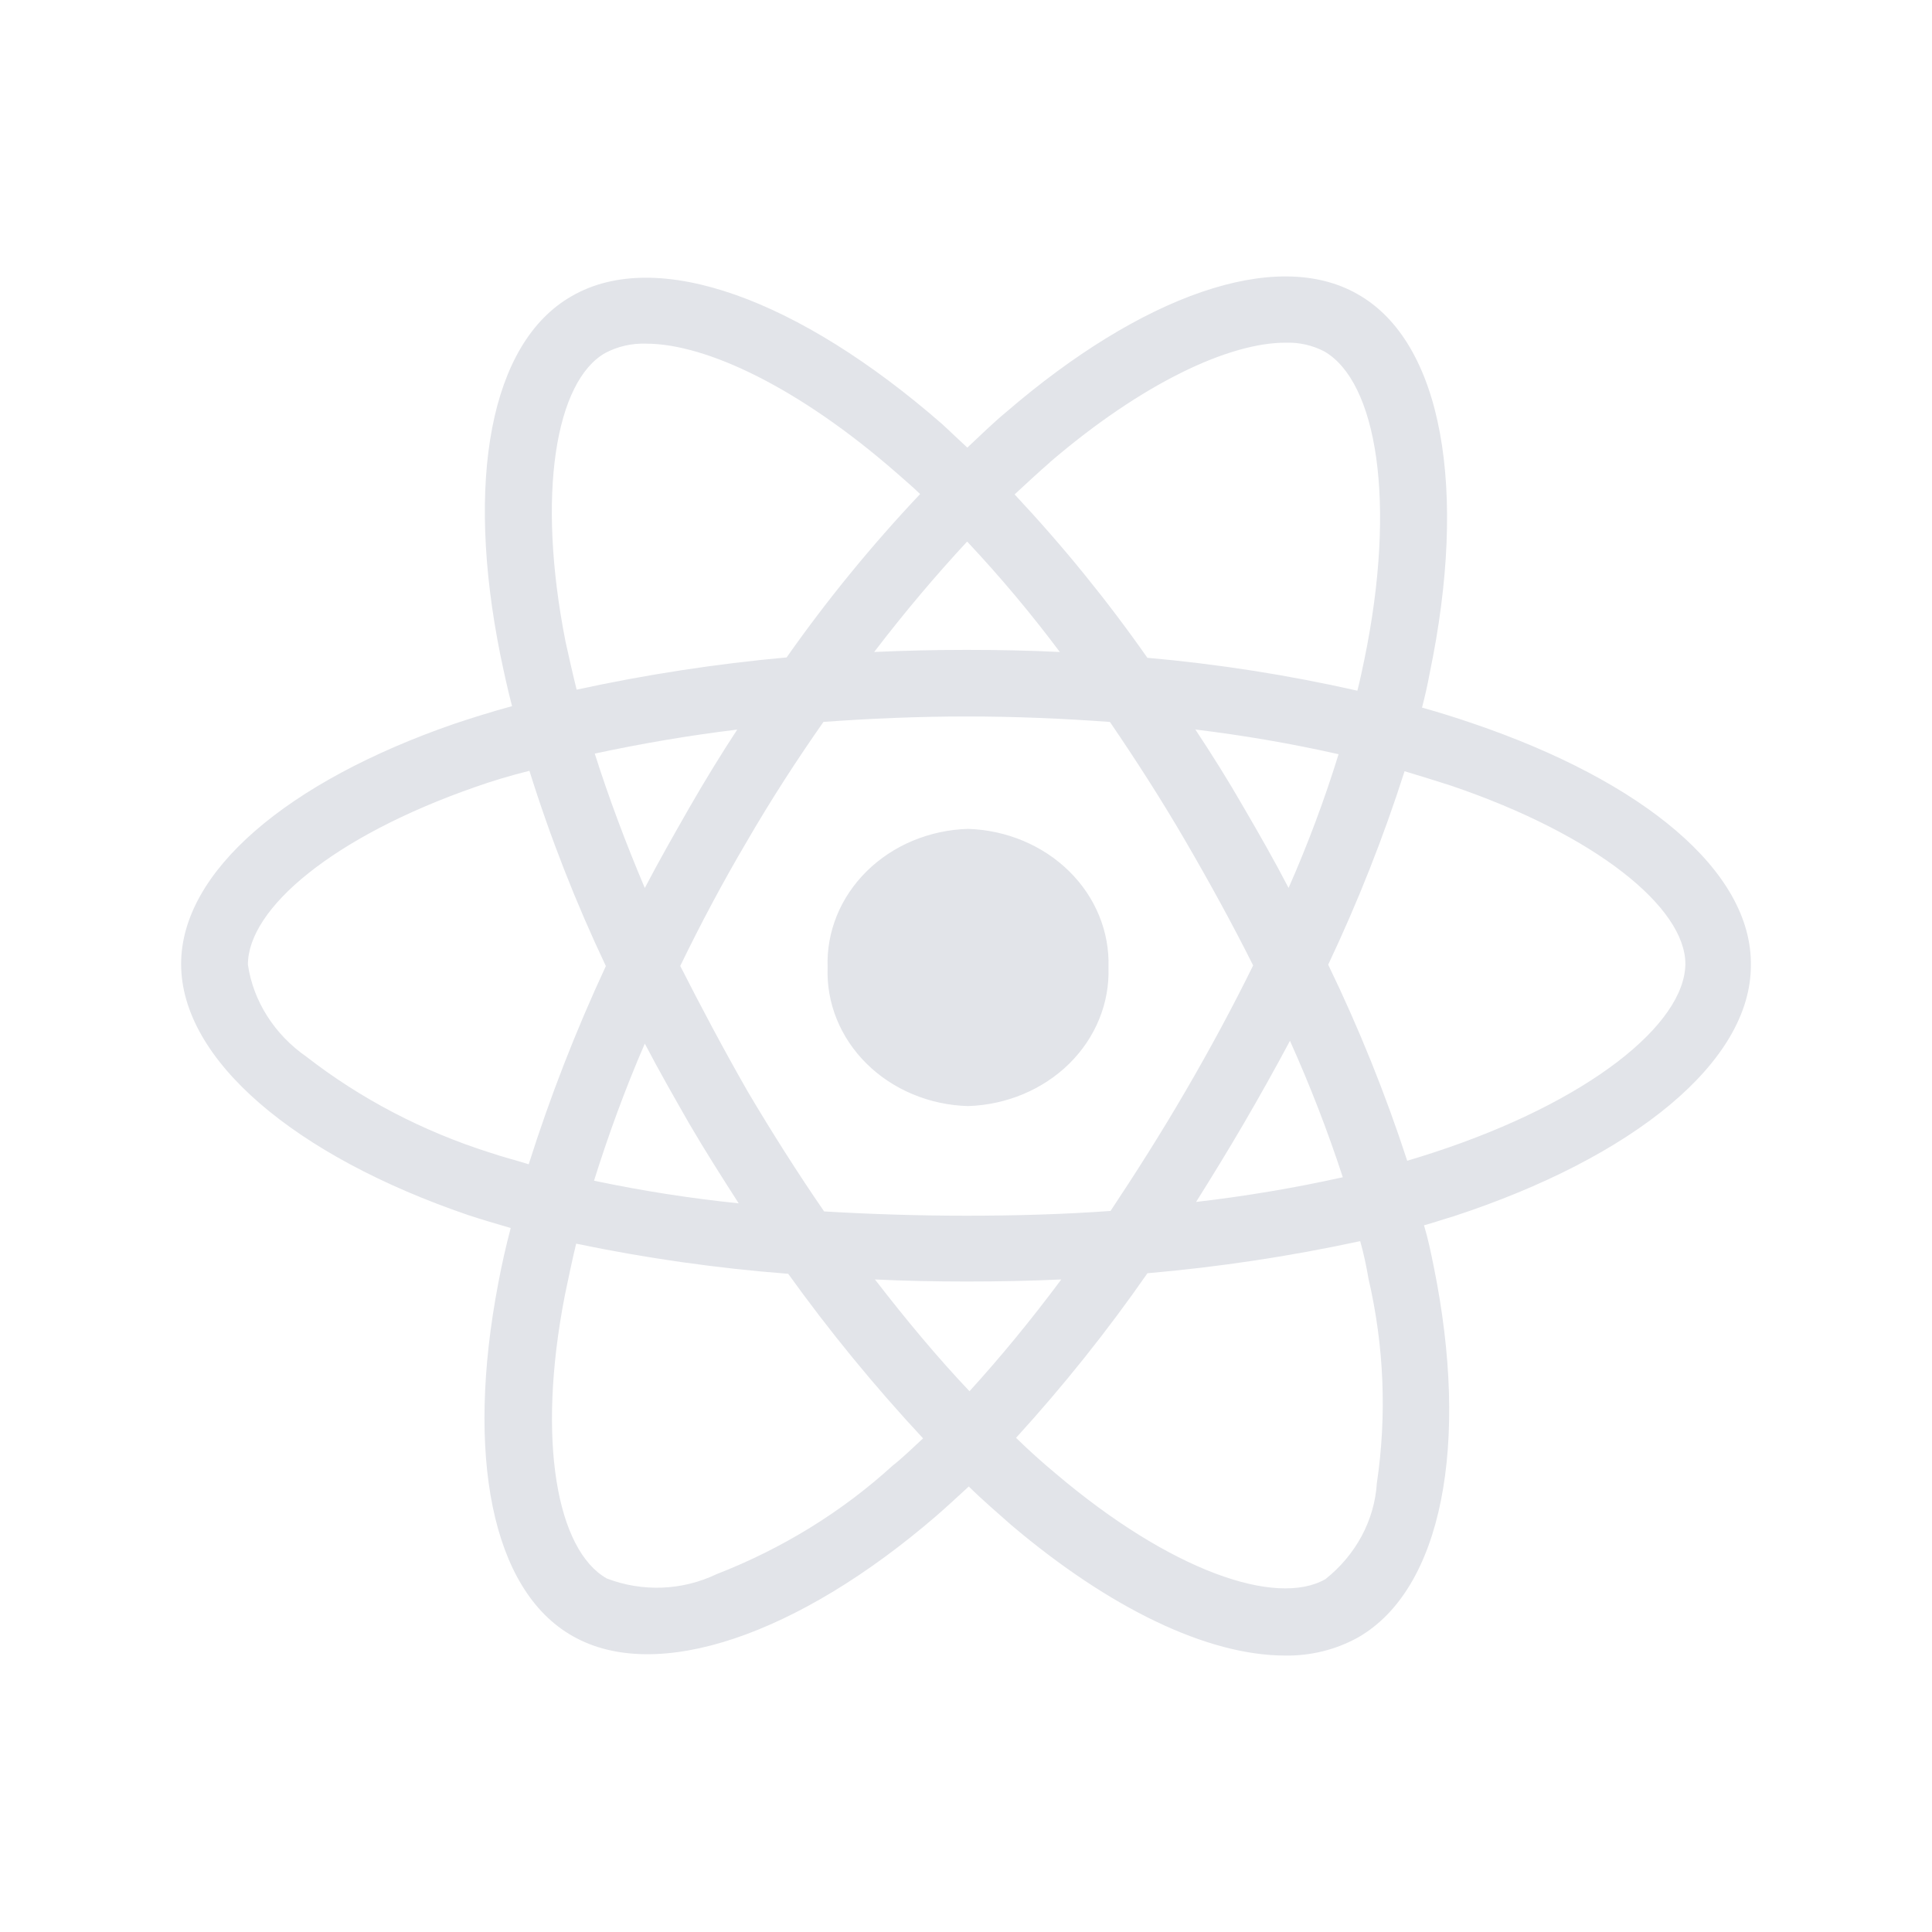
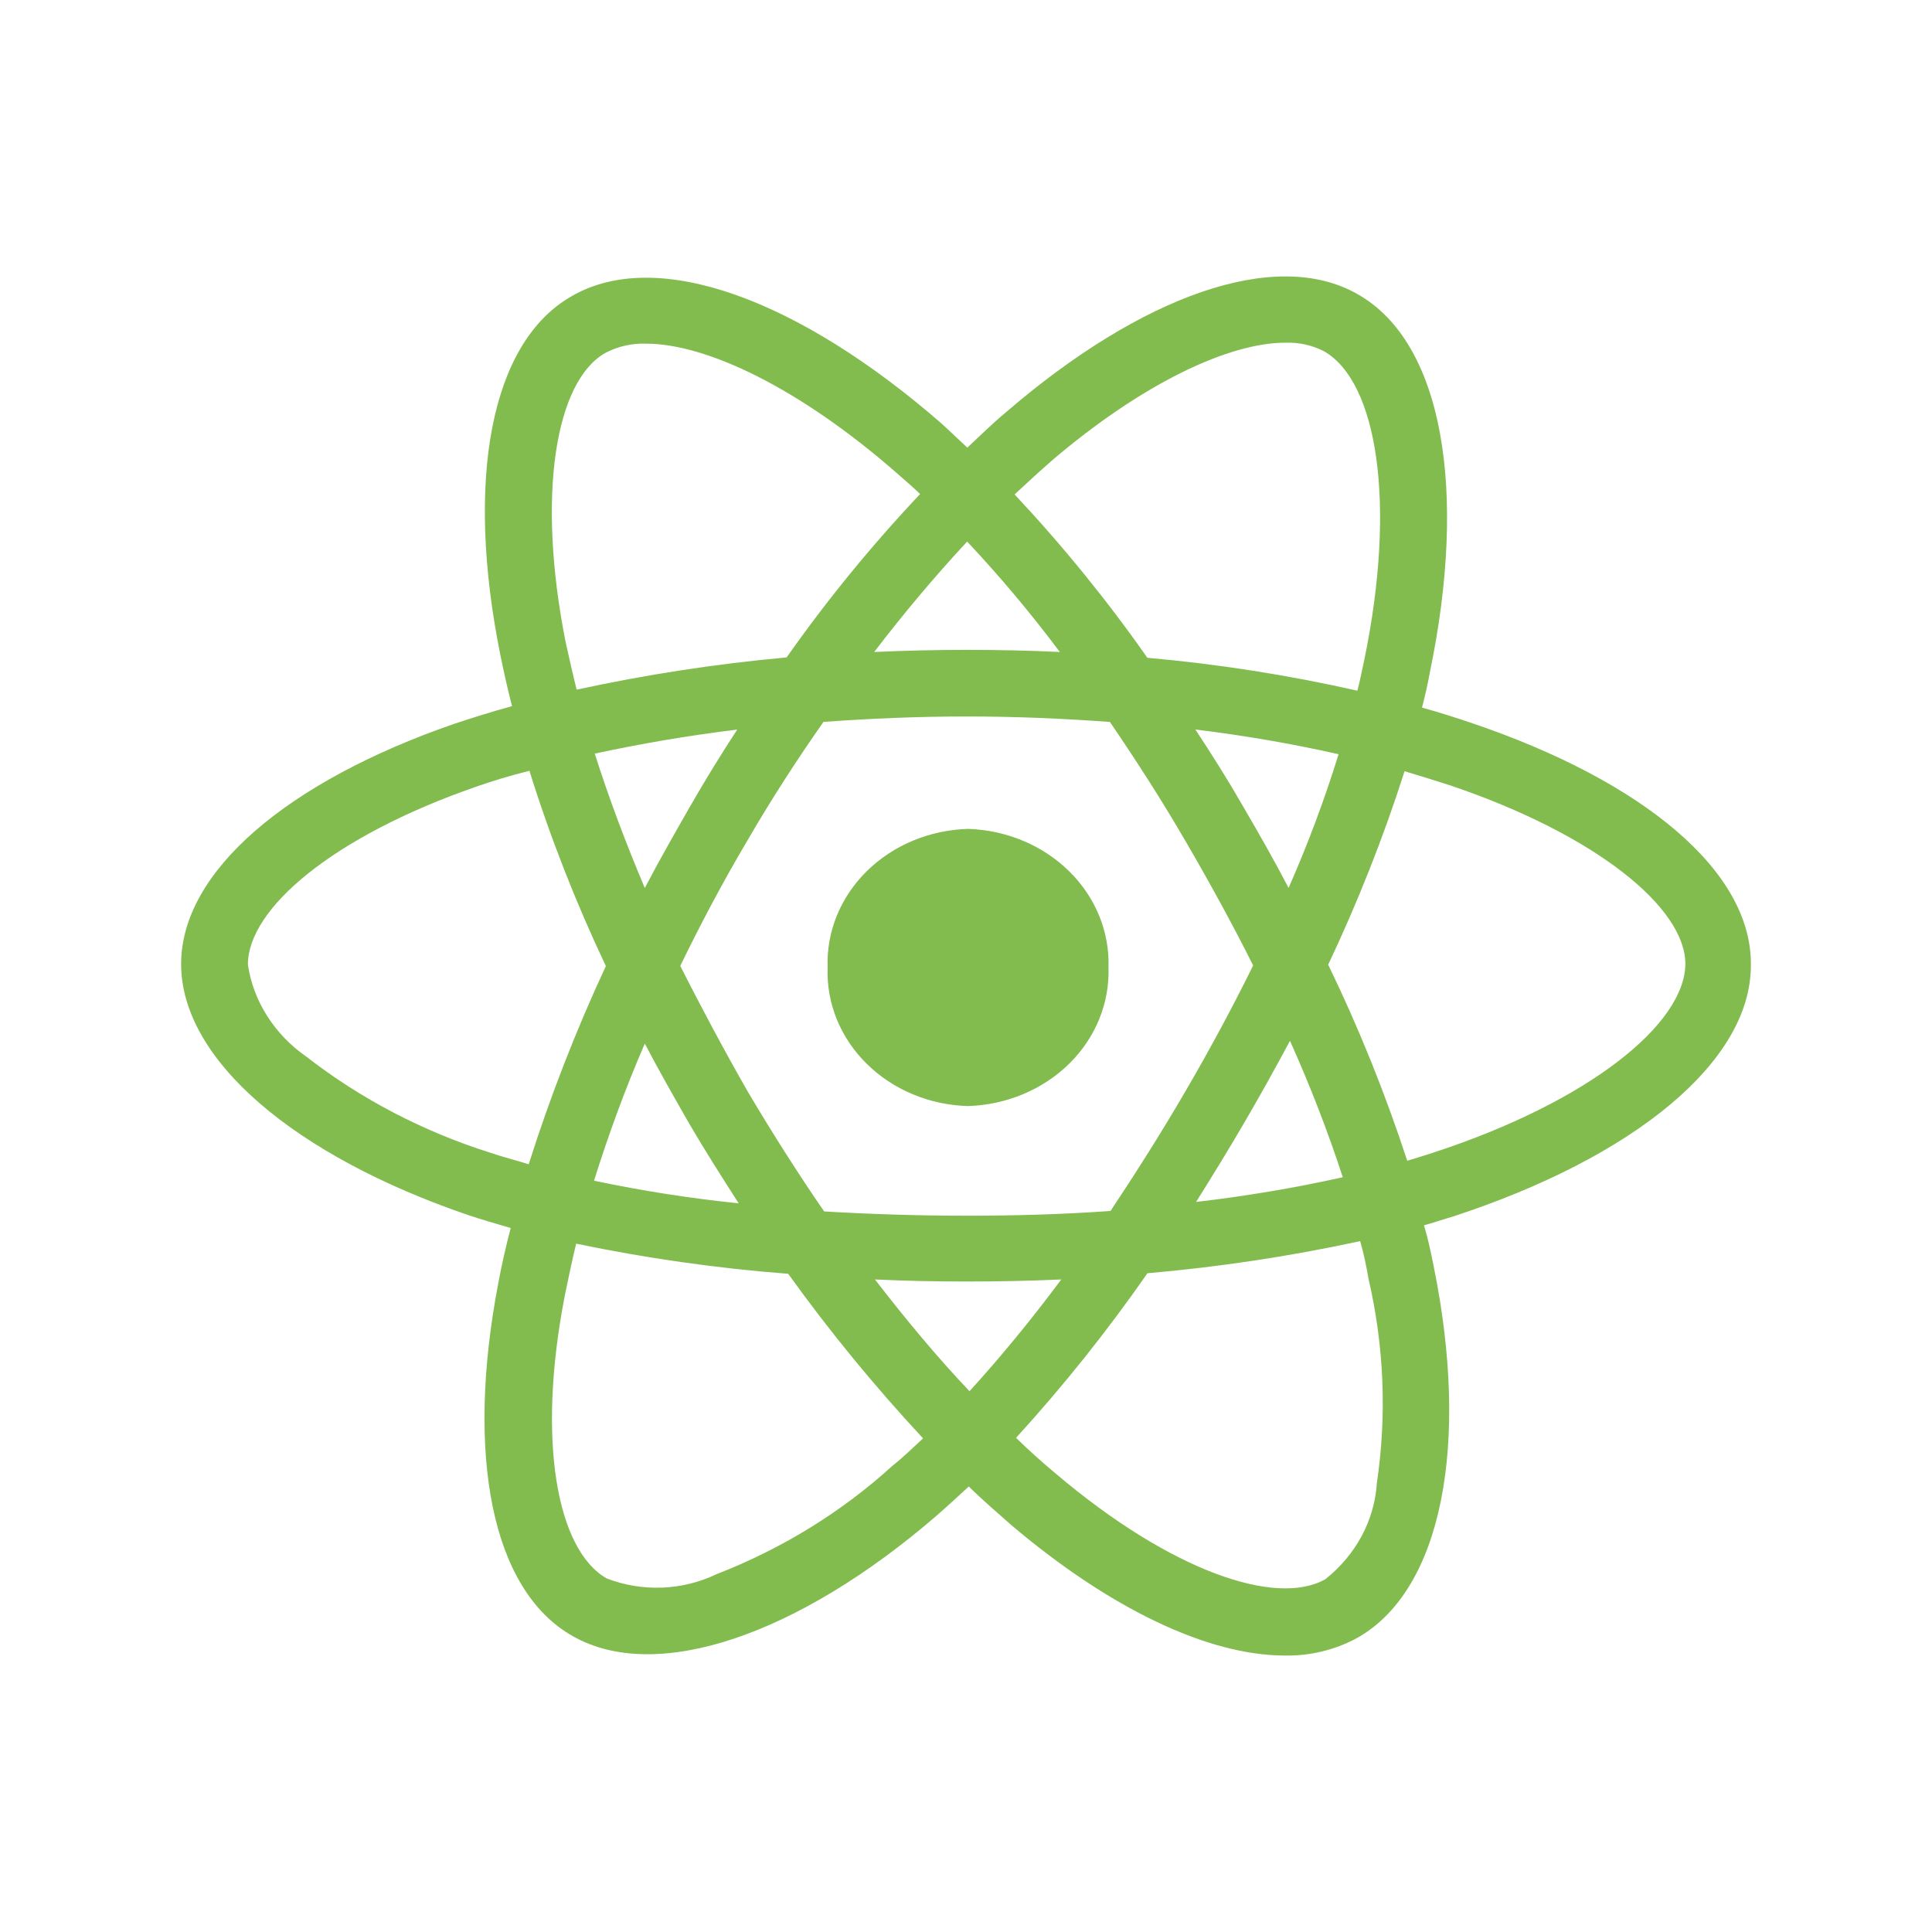
<svg xmlns="http://www.w3.org/2000/svg" width="32" height="32" viewBox="0 0 32 32" fill="none">
-   <path d="M16.748 25.258C16.517 25.053 16.276 24.848 16.046 24.621C15.861 24.791 15.689 24.951 15.506 25.11C13.227 27.075 10.877 27.893 9.484 27.098C8.137 26.337 7.712 24.088 8.252 21.259C8.309 20.953 8.378 20.646 8.459 20.34C8.217 20.268 7.987 20.203 7.756 20.126C4.888 19.147 3 17.557 3 15.967C3 14.434 4.762 12.946 7.514 11.992C7.822 11.889 8.147 11.787 8.481 11.696C8.404 11.401 8.343 11.117 8.286 10.842C7.709 7.971 8.112 5.677 9.471 4.904C10.887 4.086 13.237 4.961 15.596 7.016C15.734 7.141 15.873 7.278 16.022 7.414C16.241 7.209 16.448 7.005 16.667 6.824C18.901 4.901 21.123 4.097 22.482 4.87C23.898 5.664 24.313 8.118 23.68 11.151C23.645 11.345 23.603 11.526 23.553 11.72C23.841 11.8 24.129 11.891 24.394 11.982C27.203 12.936 29.023 14.424 29 15.991C29 17.592 27.054 19.171 24.07 20.148C23.909 20.194 23.748 20.251 23.586 20.295C23.655 20.523 23.701 20.75 23.747 20.977C24.345 23.919 23.885 26.326 22.492 27.122C22.126 27.325 21.705 27.429 21.279 27.421C20.002 27.419 18.381 26.642 16.748 25.258ZM19.005 21.089C18.344 22.04 17.617 22.951 16.829 23.815C17.048 24.029 17.267 24.225 17.485 24.406C19.385 26.019 21.135 26.621 21.953 26.156C22.203 25.957 22.407 25.714 22.554 25.441C22.7 25.167 22.786 24.87 22.805 24.566C22.972 23.439 22.925 22.293 22.667 21.181C22.632 20.977 22.59 20.772 22.529 20.557C21.369 20.808 20.191 20.986 19.005 21.089ZM9.356 21.453C8.884 23.874 9.229 25.678 10.049 26.144C10.339 26.256 10.653 26.308 10.967 26.296C11.282 26.284 11.589 26.207 11.869 26.073C12.954 25.651 13.943 25.042 14.782 24.278C14.955 24.142 15.116 23.983 15.289 23.824C14.484 22.959 13.738 22.049 13.055 21.098C11.873 21.007 10.7 20.84 9.543 20.599C9.471 20.896 9.413 21.18 9.356 21.453ZM16.058 23.043C16.565 22.486 17.071 21.873 17.578 21.192C17.071 21.215 16.542 21.226 16.012 21.226C15.482 21.226 14.987 21.215 14.492 21.192C15.009 21.861 15.529 22.486 16.058 23.043ZM13.639 11.957C13.201 12.582 12.775 13.239 12.372 13.934C11.97 14.615 11.602 15.308 11.267 15.999C11.613 16.68 11.981 17.373 12.384 18.078C12.787 18.759 13.213 19.43 13.65 20.065C14.41 20.11 15.205 20.136 16.011 20.136C16.817 20.136 17.622 20.113 18.394 20.057C18.809 19.433 19.235 18.762 19.638 18.069C20.042 17.376 20.421 16.672 20.756 15.991C20.421 15.321 20.041 14.628 19.638 13.935C19.235 13.241 18.809 12.582 18.384 11.958C17.613 11.901 16.817 11.867 16.012 11.867C15.206 11.867 14.411 11.901 13.639 11.957ZM9.839 19.556C10.63 19.723 11.429 19.848 12.235 19.931C11.958 19.499 11.682 19.067 11.417 18.613C11.164 18.17 10.91 17.727 10.68 17.285C10.346 18.056 10.07 18.819 9.839 19.556ZM20.605 18.602C20.34 19.056 20.075 19.487 19.811 19.908C20.628 19.813 21.44 19.677 22.241 19.499C21.991 18.733 21.698 17.978 21.366 17.239C21.124 17.693 20.87 18.147 20.605 18.602ZM7.87 13.036C5.522 13.854 4.106 15.045 4.106 15.978C4.15 16.278 4.259 16.567 4.425 16.828C4.591 17.09 4.811 17.318 5.072 17.5C5.971 18.199 7.002 18.738 8.112 19.09C8.319 19.161 8.538 19.215 8.757 19.284C9.111 18.166 9.538 17.07 10.035 16.001C9.537 14.95 9.114 13.87 8.769 12.767C8.458 12.844 8.158 12.934 7.87 13.036ZM21.999 15.978C22.51 17.034 22.947 18.119 23.308 19.226C23.459 19.18 23.608 19.135 23.746 19.089C26.314 18.249 27.906 16.965 27.915 15.966C27.915 15.035 26.441 13.83 24.034 13.013C23.792 12.934 23.528 12.854 23.264 12.774C22.915 13.866 22.492 14.935 21.999 15.978ZM20.595 13.366C20.86 13.82 21.113 14.264 21.343 14.707C21.662 13.983 21.939 13.243 22.171 12.492C21.389 12.316 20.598 12.18 19.799 12.083C20.076 12.502 20.341 12.923 20.595 13.366ZM9.851 12.482C10.082 13.209 10.358 13.947 10.68 14.708C10.911 14.265 11.164 13.822 11.417 13.379C11.671 12.937 11.935 12.505 12.211 12.084C11.383 12.185 10.6 12.321 9.851 12.482ZM17.393 7.655C17.197 7.825 17.002 8.007 16.805 8.189C17.605 9.043 18.34 9.947 19.004 10.895C20.176 10.999 21.338 11.181 22.482 11.44C22.528 11.27 22.559 11.099 22.597 10.929C23.137 8.317 22.805 6.317 21.93 5.818C21.737 5.719 21.52 5.669 21.299 5.676C20.359 5.672 18.915 6.349 17.393 7.653V7.655ZM10.024 5.847C9.206 6.312 8.883 8.175 9.367 10.628C9.425 10.89 9.483 11.15 9.551 11.423C10.696 11.174 11.858 10.995 13.029 10.889C13.696 9.94 14.435 9.036 15.24 8.183C15.113 8.058 14.975 7.945 14.848 7.831C13.246 6.431 11.705 5.692 10.699 5.692C10.463 5.684 10.229 5.738 10.024 5.847ZM17.554 10.799C17.079 10.164 16.567 9.553 16.019 8.97C15.502 9.526 14.983 10.14 14.479 10.799C14.985 10.776 15.492 10.764 16.01 10.764C16.529 10.764 17.047 10.774 17.554 10.799ZM13.708 16.024C13.697 15.732 13.749 15.441 13.86 15.167C13.971 14.894 14.14 14.643 14.356 14.43C14.572 14.217 14.831 14.045 15.119 13.925C15.407 13.805 15.718 13.738 16.034 13.729C16.671 13.749 17.274 14.002 17.71 14.432C18.146 14.862 18.38 15.434 18.36 16.024C18.38 16.613 18.147 17.186 17.711 17.617C17.274 18.047 16.671 18.3 16.033 18.32C15.717 18.311 15.406 18.245 15.118 18.124C14.83 18.004 14.57 17.832 14.354 17.618C14.138 17.405 13.97 17.154 13.859 16.881C13.748 16.607 13.697 16.316 13.708 16.024Z" fill="#E2E4E9" />
+   <path d="M16.748 25.258C16.517 25.053 16.276 24.848 16.046 24.621C15.861 24.791 15.689 24.951 15.506 25.11C13.227 27.075 10.877 27.893 9.484 27.098C8.137 26.337 7.712 24.088 8.252 21.259C8.309 20.953 8.378 20.646 8.459 20.34C8.217 20.268 7.987 20.203 7.756 20.126C4.888 19.147 3 17.557 3 15.967C3 14.434 4.762 12.946 7.514 11.992C7.822 11.889 8.147 11.787 8.481 11.696C8.404 11.401 8.343 11.117 8.286 10.842C7.709 7.971 8.112 5.677 9.471 4.904C10.887 4.086 13.237 4.961 15.596 7.016C15.734 7.141 15.873 7.278 16.022 7.414C16.241 7.209 16.448 7.005 16.667 6.824C18.901 4.901 21.123 4.097 22.482 4.87C23.898 5.664 24.313 8.118 23.68 11.151C23.645 11.345 23.603 11.526 23.553 11.72C23.841 11.8 24.129 11.891 24.394 11.982C27.203 12.936 29.023 14.424 29 15.991C29 17.592 27.054 19.171 24.07 20.148C23.909 20.194 23.748 20.251 23.586 20.295C23.655 20.523 23.701 20.75 23.747 20.977C24.345 23.919 23.885 26.326 22.492 27.122C22.126 27.325 21.705 27.429 21.279 27.421C20.002 27.419 18.381 26.642 16.748 25.258ZM19.005 21.089C18.344 22.04 17.617 22.951 16.829 23.815C17.048 24.029 17.267 24.225 17.485 24.406C19.385 26.019 21.135 26.621 21.953 26.156C22.203 25.957 22.407 25.714 22.554 25.441C22.7 25.167 22.786 24.87 22.805 24.566C22.972 23.439 22.925 22.293 22.667 21.181C22.632 20.977 22.59 20.772 22.529 20.557C21.369 20.808 20.191 20.986 19.005 21.089ZM9.356 21.453C8.884 23.874 9.229 25.678 10.049 26.144C10.339 26.256 10.653 26.308 10.967 26.296C11.282 26.284 11.589 26.207 11.869 26.073C12.954 25.651 13.943 25.042 14.782 24.278C14.955 24.142 15.116 23.983 15.289 23.824C14.484 22.959 13.738 22.049 13.055 21.098C11.873 21.007 10.7 20.84 9.543 20.599C9.471 20.896 9.413 21.18 9.356 21.453ZM16.058 23.043C16.565 22.486 17.071 21.873 17.578 21.192C17.071 21.215 16.542 21.226 16.012 21.226C15.482 21.226 14.987 21.215 14.492 21.192C15.009 21.861 15.529 22.486 16.058 23.043ZM13.639 11.957C13.201 12.582 12.775 13.239 12.372 13.934C11.97 14.615 11.602 15.308 11.267 15.999C11.613 16.68 11.981 17.373 12.384 18.078C12.787 18.759 13.213 19.43 13.65 20.065C14.41 20.11 15.205 20.136 16.011 20.136C16.817 20.136 17.622 20.113 18.394 20.057C18.809 19.433 19.235 18.762 19.638 18.069C20.042 17.376 20.421 16.672 20.756 15.991C20.421 15.321 20.041 14.628 19.638 13.935C19.235 13.241 18.809 12.582 18.384 11.958C17.613 11.901 16.817 11.867 16.012 11.867C15.206 11.867 14.411 11.901 13.639 11.957ZM9.839 19.556C10.63 19.723 11.429 19.848 12.235 19.931C11.958 19.499 11.682 19.067 11.417 18.613C11.164 18.17 10.91 17.727 10.68 17.285C10.346 18.056 10.07 18.819 9.839 19.556ZM20.605 18.602C20.34 19.056 20.075 19.487 19.811 19.908C20.628 19.813 21.44 19.677 22.241 19.499C21.991 18.733 21.698 17.978 21.366 17.239C21.124 17.693 20.87 18.147 20.605 18.602ZM7.87 13.036C5.522 13.854 4.106 15.045 4.106 15.978C4.15 16.278 4.259 16.567 4.425 16.828C4.591 17.09 4.811 17.318 5.072 17.5C5.971 18.199 7.002 18.738 8.112 19.09C8.319 19.161 8.538 19.215 8.757 19.284C9.111 18.166 9.538 17.07 10.035 16.001C9.537 14.95 9.114 13.87 8.769 12.767C8.458 12.844 8.158 12.934 7.87 13.036ZM21.999 15.978C22.51 17.034 22.947 18.119 23.308 19.226C23.459 19.18 23.608 19.135 23.746 19.089C26.314 18.249 27.906 16.965 27.915 15.966C27.915 15.035 26.441 13.83 24.034 13.013C23.792 12.934 23.528 12.854 23.264 12.774C22.915 13.866 22.492 14.935 21.999 15.978ZM20.595 13.366C20.86 13.82 21.113 14.264 21.343 14.707C21.662 13.983 21.939 13.243 22.171 12.492C21.389 12.316 20.598 12.18 19.799 12.083C20.076 12.502 20.341 12.923 20.595 13.366ZM9.851 12.482C10.082 13.209 10.358 13.947 10.68 14.708C10.911 14.265 11.164 13.822 11.417 13.379C11.671 12.937 11.935 12.505 12.211 12.084C11.383 12.185 10.6 12.321 9.851 12.482ZM17.393 7.655C17.197 7.825 17.002 8.007 16.805 8.189C17.605 9.043 18.34 9.947 19.004 10.895C20.176 10.999 21.338 11.181 22.482 11.44C22.528 11.27 22.559 11.099 22.597 10.929C23.137 8.317 22.805 6.317 21.93 5.818C21.737 5.719 21.52 5.669 21.299 5.676C20.359 5.672 18.915 6.349 17.393 7.653V7.655ZM10.024 5.847C9.206 6.312 8.883 8.175 9.367 10.628C9.425 10.89 9.483 11.15 9.551 11.423C10.696 11.174 11.858 10.995 13.029 10.889C13.696 9.94 14.435 9.036 15.24 8.183C15.113 8.058 14.975 7.945 14.848 7.831C13.246 6.431 11.705 5.692 10.699 5.692C10.463 5.684 10.229 5.738 10.024 5.847ZM17.554 10.799C17.079 10.164 16.567 9.553 16.019 8.97C15.502 9.526 14.983 10.14 14.479 10.799C14.985 10.776 15.492 10.764 16.01 10.764C16.529 10.764 17.047 10.774 17.554 10.799ZM13.708 16.024C13.697 15.732 13.749 15.441 13.86 15.167C13.971 14.894 14.14 14.643 14.356 14.43C14.572 14.217 14.831 14.045 15.119 13.925C15.407 13.805 15.718 13.738 16.034 13.729C16.671 13.749 17.274 14.002 17.71 14.432C18.146 14.862 18.38 15.434 18.36 16.024C18.38 16.613 18.147 17.186 17.711 17.617C17.274 18.047 16.671 18.3 16.033 18.32C15.717 18.311 15.406 18.245 15.118 18.124C14.83 18.004 14.57 17.832 14.354 17.618C14.138 17.405 13.97 17.154 13.859 16.881C13.748 16.607 13.697 16.316 13.708 16.024Z" fill="#82BC4F" />
</svg>
